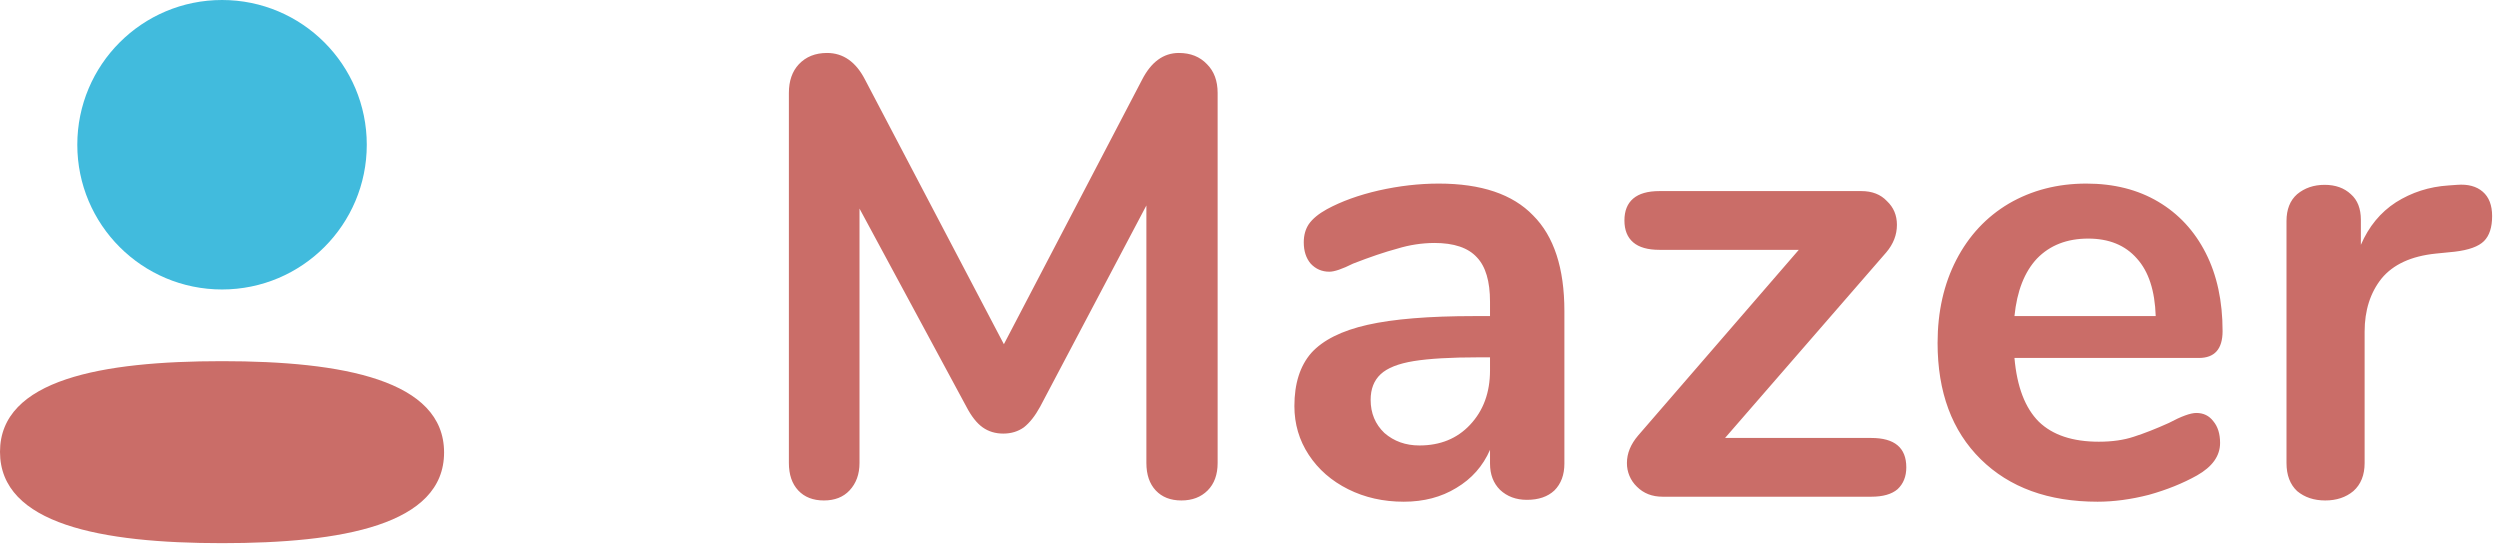
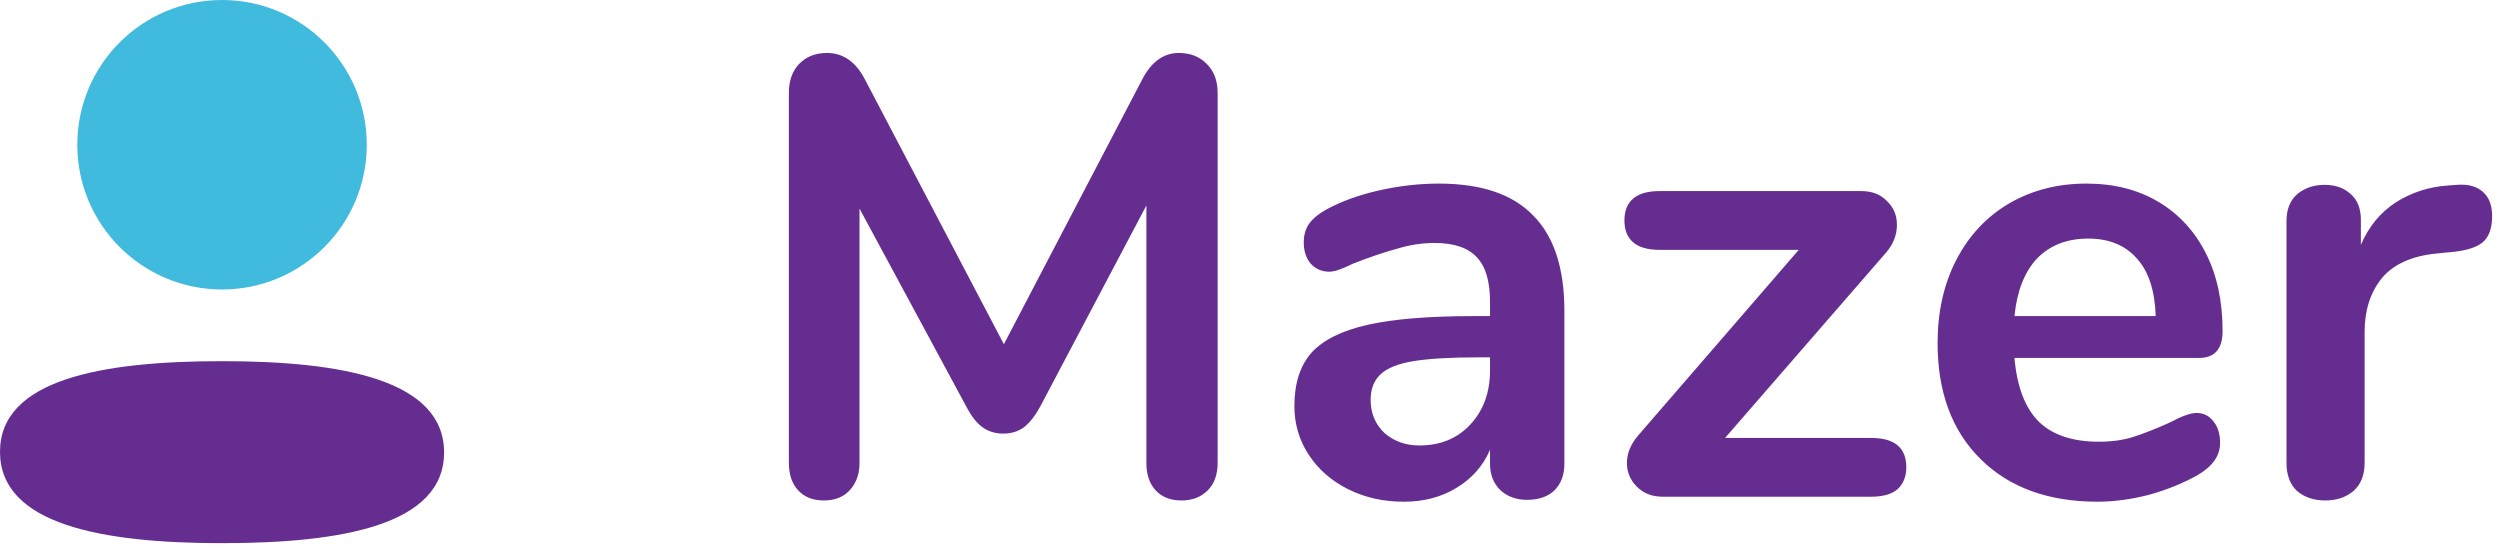
<svg xmlns="http://www.w3.org/2000/svg" viewBox="0 0 152 34" fill-rule="evenodd" stroke-linejoin="round" stroke-miterlimit="2">
-   <path d="M0 27.472c0 4.409 6.18 5.552 13.5 5.552 7.281 0 13.5-1.103 13.5-5.513s-6.179-5.552-13.5-5.552c-7.281 0-13.5 1.103-13.5 5.513z" fill="#CA6D68" fill-rule="nonzero" />
+   <path d="M0 27.472c0 4.409 6.18 5.552 13.5 5.552 7.281 0 13.5-1.103 13.5-5.513s-6.179-5.552-13.5-5.552c-7.281 0-13.5 1.103-13.5 5.513z" fill="#662d91" fill-rule="nonzero" />
  <circle cx="13.5" cy="8.8" r="8.8" fill="#41bbdd" />
-   <path d="M71.676 3.22c.709 0 1.279.228 1.71.684.431.431.646 1.013.646 1.748v22.496c0 .709-.203 1.267-.608 1.672s-.937.608-1.596.608-1.178-.203-1.558-.608-.57-.963-.57-1.672V12.492l-6.46 12.236c-.304.557-.633.975-.988 1.254-.355.253-.773.38-1.254.38s-.899-.127-1.254-.38-.684-.671-.988-1.254l-6.498-12.046v15.466c0 .684-.203 1.241-.608 1.672-.38.405-.899.608-1.558.608s-1.178-.203-1.558-.608-.57-.963-.57-1.672V5.652c0-.735.203-1.317.608-1.748.431-.456 1.001-.684 1.71-.684.988 0 1.761.545 2.318 1.634l8.436 16.074 8.398-16.074c.557-1.089 1.305-1.634 2.242-1.634zm15.801 7.942c2.584 0 4.497.646 5.738 1.938 1.267 1.267 1.9 3.205 1.9 5.814v9.272c0 .684-.203 1.229-.608 1.634-.405.38-.962.57-1.672.57-.658 0-1.203-.203-1.634-.608-.405-.405-.608-.937-.608-1.596v-.836c-.431.988-1.114 1.761-2.052 2.318-.912.557-1.976.836-3.192.836-1.241 0-2.368-.253-3.382-.76s-1.811-1.203-2.394-2.09-.874-1.875-.874-2.964c0-1.368.342-2.445 1.026-3.23.71-.785 1.85-1.355 3.42-1.71s3.737-.532 6.498-.532h.95v-.874c0-1.241-.266-2.141-.798-2.698-.532-.583-1.393-.874-2.584-.874a7.78 7.78 0 0 0-2.242.342c-.76.203-1.659.507-2.698.912-.658.329-1.14.494-1.444.494-.456 0-.836-.165-1.14-.494-.278-.329-.418-.76-.418-1.292 0-.431.102-.798.304-1.102.228-.329.596-.633 1.102-.912.887-.481 1.938-.861 3.154-1.14 1.242-.279 2.458-.418 3.648-.418zm-1.178 15.922c1.267 0 2.293-.418 3.078-1.254.811-.861 1.216-1.963 1.216-3.306v-.798h-.684c-1.697 0-3.015.076-3.952.228s-1.608.418-2.014.798-.608.899-.608 1.558c0 .811.279 1.482.836 2.014.583.507 1.292.76 2.128.76zm27.476-.456c1.418 0 2.128.595 2.128 1.786 0 .557-.178 1.001-.532 1.33-.355.304-.887.456-1.596.456h-12.692c-.634 0-1.153-.203-1.558-.608a1.97 1.97 0 0 1-.608-1.444c0-.583.228-1.14.684-1.672l9.766-11.286h-8.474c-.71 0-1.242-.152-1.596-.456s-.532-.747-.532-1.33.177-1.026.532-1.33.886-.456 1.596-.456h12.274c.658 0 1.178.203 1.558.608.405.38.608.861.608 1.444 0 .608-.216 1.165-.646 1.672l-9.804 11.286h8.892zm19.762-1.52c.431 0 .773.165 1.026.494.279.329.418.773.418 1.33 0 .785-.468 1.444-1.406 1.976-.861.481-1.836.874-2.926 1.178-1.089.279-2.128.418-3.116.418-2.989 0-5.358-.861-7.106-2.584s-2.622-4.079-2.622-7.068c0-1.9.38-3.585 1.14-5.054s1.824-2.609 3.192-3.42c1.394-.811 2.964-1.216 4.712-1.216 1.672 0 3.129.367 4.37 1.102s2.204 1.773 2.888 3.116 1.026 2.926 1.026 4.75c0 1.089-.481 1.634-1.444 1.634h-11.21c.152 1.748.646 3.04 1.482 3.876.836.811 2.052 1.216 3.648 1.216.811 0 1.52-.101 2.128-.304.634-.203 1.343-.481 2.128-.836.76-.405 1.318-.608 1.672-.608zm-6.574-10.602c-1.292 0-2.33.405-3.116 1.216-.76.811-1.216 1.976-1.368 3.496h8.588c-.05-1.545-.43-2.711-1.14-3.496-.709-.811-1.697-1.216-2.964-1.216zm22.43-3.268c.658-.051 1.178.089 1.558.418s.57.823.57 1.482c0 .684-.165 1.191-.494 1.52s-.925.545-1.786.646l-1.14.114c-1.495.152-2.597.659-3.306 1.52-.684.861-1.026 1.938-1.026 3.23v7.98c0 .735-.228 1.305-.684 1.71-.456.38-1.026.57-1.71.57s-1.254-.19-1.71-.57c-.431-.405-.646-.975-.646-1.71V13.442c0-.709.215-1.254.646-1.634.456-.38 1.013-.57 1.672-.57s1.19.19 1.596.57c.405.355.608.874.608 1.558v1.52c.481-1.115 1.19-1.976 2.128-2.584.962-.608 2.026-.95 3.192-1.026l.532-.038z" fill="#CA6D68" fill-rule="nonzero" />
+   <path d="M71.676 3.22c.709 0 1.279.228 1.71.684.431.431.646 1.013.646 1.748v22.496c0 .709-.203 1.267-.608 1.672s-.937.608-1.596.608-1.178-.203-1.558-.608-.57-.963-.57-1.672V12.492l-6.46 12.236c-.304.557-.633.975-.988 1.254-.355.253-.773.38-1.254.38s-.899-.127-1.254-.38-.684-.671-.988-1.254l-6.498-12.046v15.466c0 .684-.203 1.241-.608 1.672-.38.405-.899.608-1.558.608s-1.178-.203-1.558-.608-.57-.963-.57-1.672V5.652c0-.735.203-1.317.608-1.748.431-.456 1.001-.684 1.71-.684.988 0 1.761.545 2.318 1.634l8.436 16.074 8.398-16.074c.557-1.089 1.305-1.634 2.242-1.634zm15.801 7.942c2.584 0 4.497.646 5.738 1.938 1.267 1.267 1.9 3.205 1.9 5.814v9.272c0 .684-.203 1.229-.608 1.634-.405.38-.962.57-1.672.57-.658 0-1.203-.203-1.634-.608-.405-.405-.608-.937-.608-1.596v-.836c-.431.988-1.114 1.761-2.052 2.318-.912.557-1.976.836-3.192.836-1.241 0-2.368-.253-3.382-.76s-1.811-1.203-2.394-2.09-.874-1.875-.874-2.964c0-1.368.342-2.445 1.026-3.23.71-.785 1.85-1.355 3.42-1.71s3.737-.532 6.498-.532h.95v-.874c0-1.241-.266-2.141-.798-2.698-.532-.583-1.393-.874-2.584-.874a7.78 7.78 0 0 0-2.242.342c-.76.203-1.659.507-2.698.912-.658.329-1.14.494-1.444.494-.456 0-.836-.165-1.14-.494-.278-.329-.418-.76-.418-1.292 0-.431.102-.798.304-1.102.228-.329.596-.633 1.102-.912.887-.481 1.938-.861 3.154-1.14 1.242-.279 2.458-.418 3.648-.418zm-1.178 15.922c1.267 0 2.293-.418 3.078-1.254.811-.861 1.216-1.963 1.216-3.306v-.798h-.684c-1.697 0-3.015.076-3.952.228s-1.608.418-2.014.798-.608.899-.608 1.558c0 .811.279 1.482.836 2.014.583.507 1.292.76 2.128.76zm27.476-.456c1.418 0 2.128.595 2.128 1.786 0 .557-.178 1.001-.532 1.33-.355.304-.887.456-1.596.456h-12.692c-.634 0-1.153-.203-1.558-.608a1.97 1.97 0 0 1-.608-1.444c0-.583.228-1.14.684-1.672l9.766-11.286h-8.474c-.71 0-1.242-.152-1.596-.456s-.532-.747-.532-1.33.177-1.026.532-1.33.886-.456 1.596-.456h12.274c.658 0 1.178.203 1.558.608.405.38.608.861.608 1.444 0 .608-.216 1.165-.646 1.672l-9.804 11.286h8.892zm19.762-1.52c.431 0 .773.165 1.026.494.279.329.418.773.418 1.33 0 .785-.468 1.444-1.406 1.976-.861.481-1.836.874-2.926 1.178-1.089.279-2.128.418-3.116.418-2.989 0-5.358-.861-7.106-2.584s-2.622-4.079-2.622-7.068c0-1.9.38-3.585 1.14-5.054s1.824-2.609 3.192-3.42c1.394-.811 2.964-1.216 4.712-1.216 1.672 0 3.129.367 4.37 1.102s2.204 1.773 2.888 3.116 1.026 2.926 1.026 4.75c0 1.089-.481 1.634-1.444 1.634h-11.21c.152 1.748.646 3.04 1.482 3.876.836.811 2.052 1.216 3.648 1.216.811 0 1.52-.101 2.128-.304.634-.203 1.343-.481 2.128-.836.76-.405 1.318-.608 1.672-.608zm-6.574-10.602c-1.292 0-2.33.405-3.116 1.216-.76.811-1.216 1.976-1.368 3.496h8.588c-.05-1.545-.43-2.711-1.14-3.496-.709-.811-1.697-1.216-2.964-1.216zm22.43-3.268c.658-.051 1.178.089 1.558.418s.57.823.57 1.482c0 .684-.165 1.191-.494 1.52s-.925.545-1.786.646l-1.14.114c-1.495.152-2.597.659-3.306 1.52-.684.861-1.026 1.938-1.026 3.23v7.98c0 .735-.228 1.305-.684 1.71-.456.38-1.026.57-1.71.57s-1.254-.19-1.71-.57c-.431-.405-.646-.975-.646-1.71V13.442c0-.709.215-1.254.646-1.634.456-.38 1.013-.57 1.672-.57s1.19.19 1.596.57c.405.355.608.874.608 1.558v1.52c.481-1.115 1.19-1.976 2.128-2.584.962-.608 2.026-.95 3.192-1.026l.532-.038z" fill="#662d91" fill-rule="nonzero" />
</svg>
